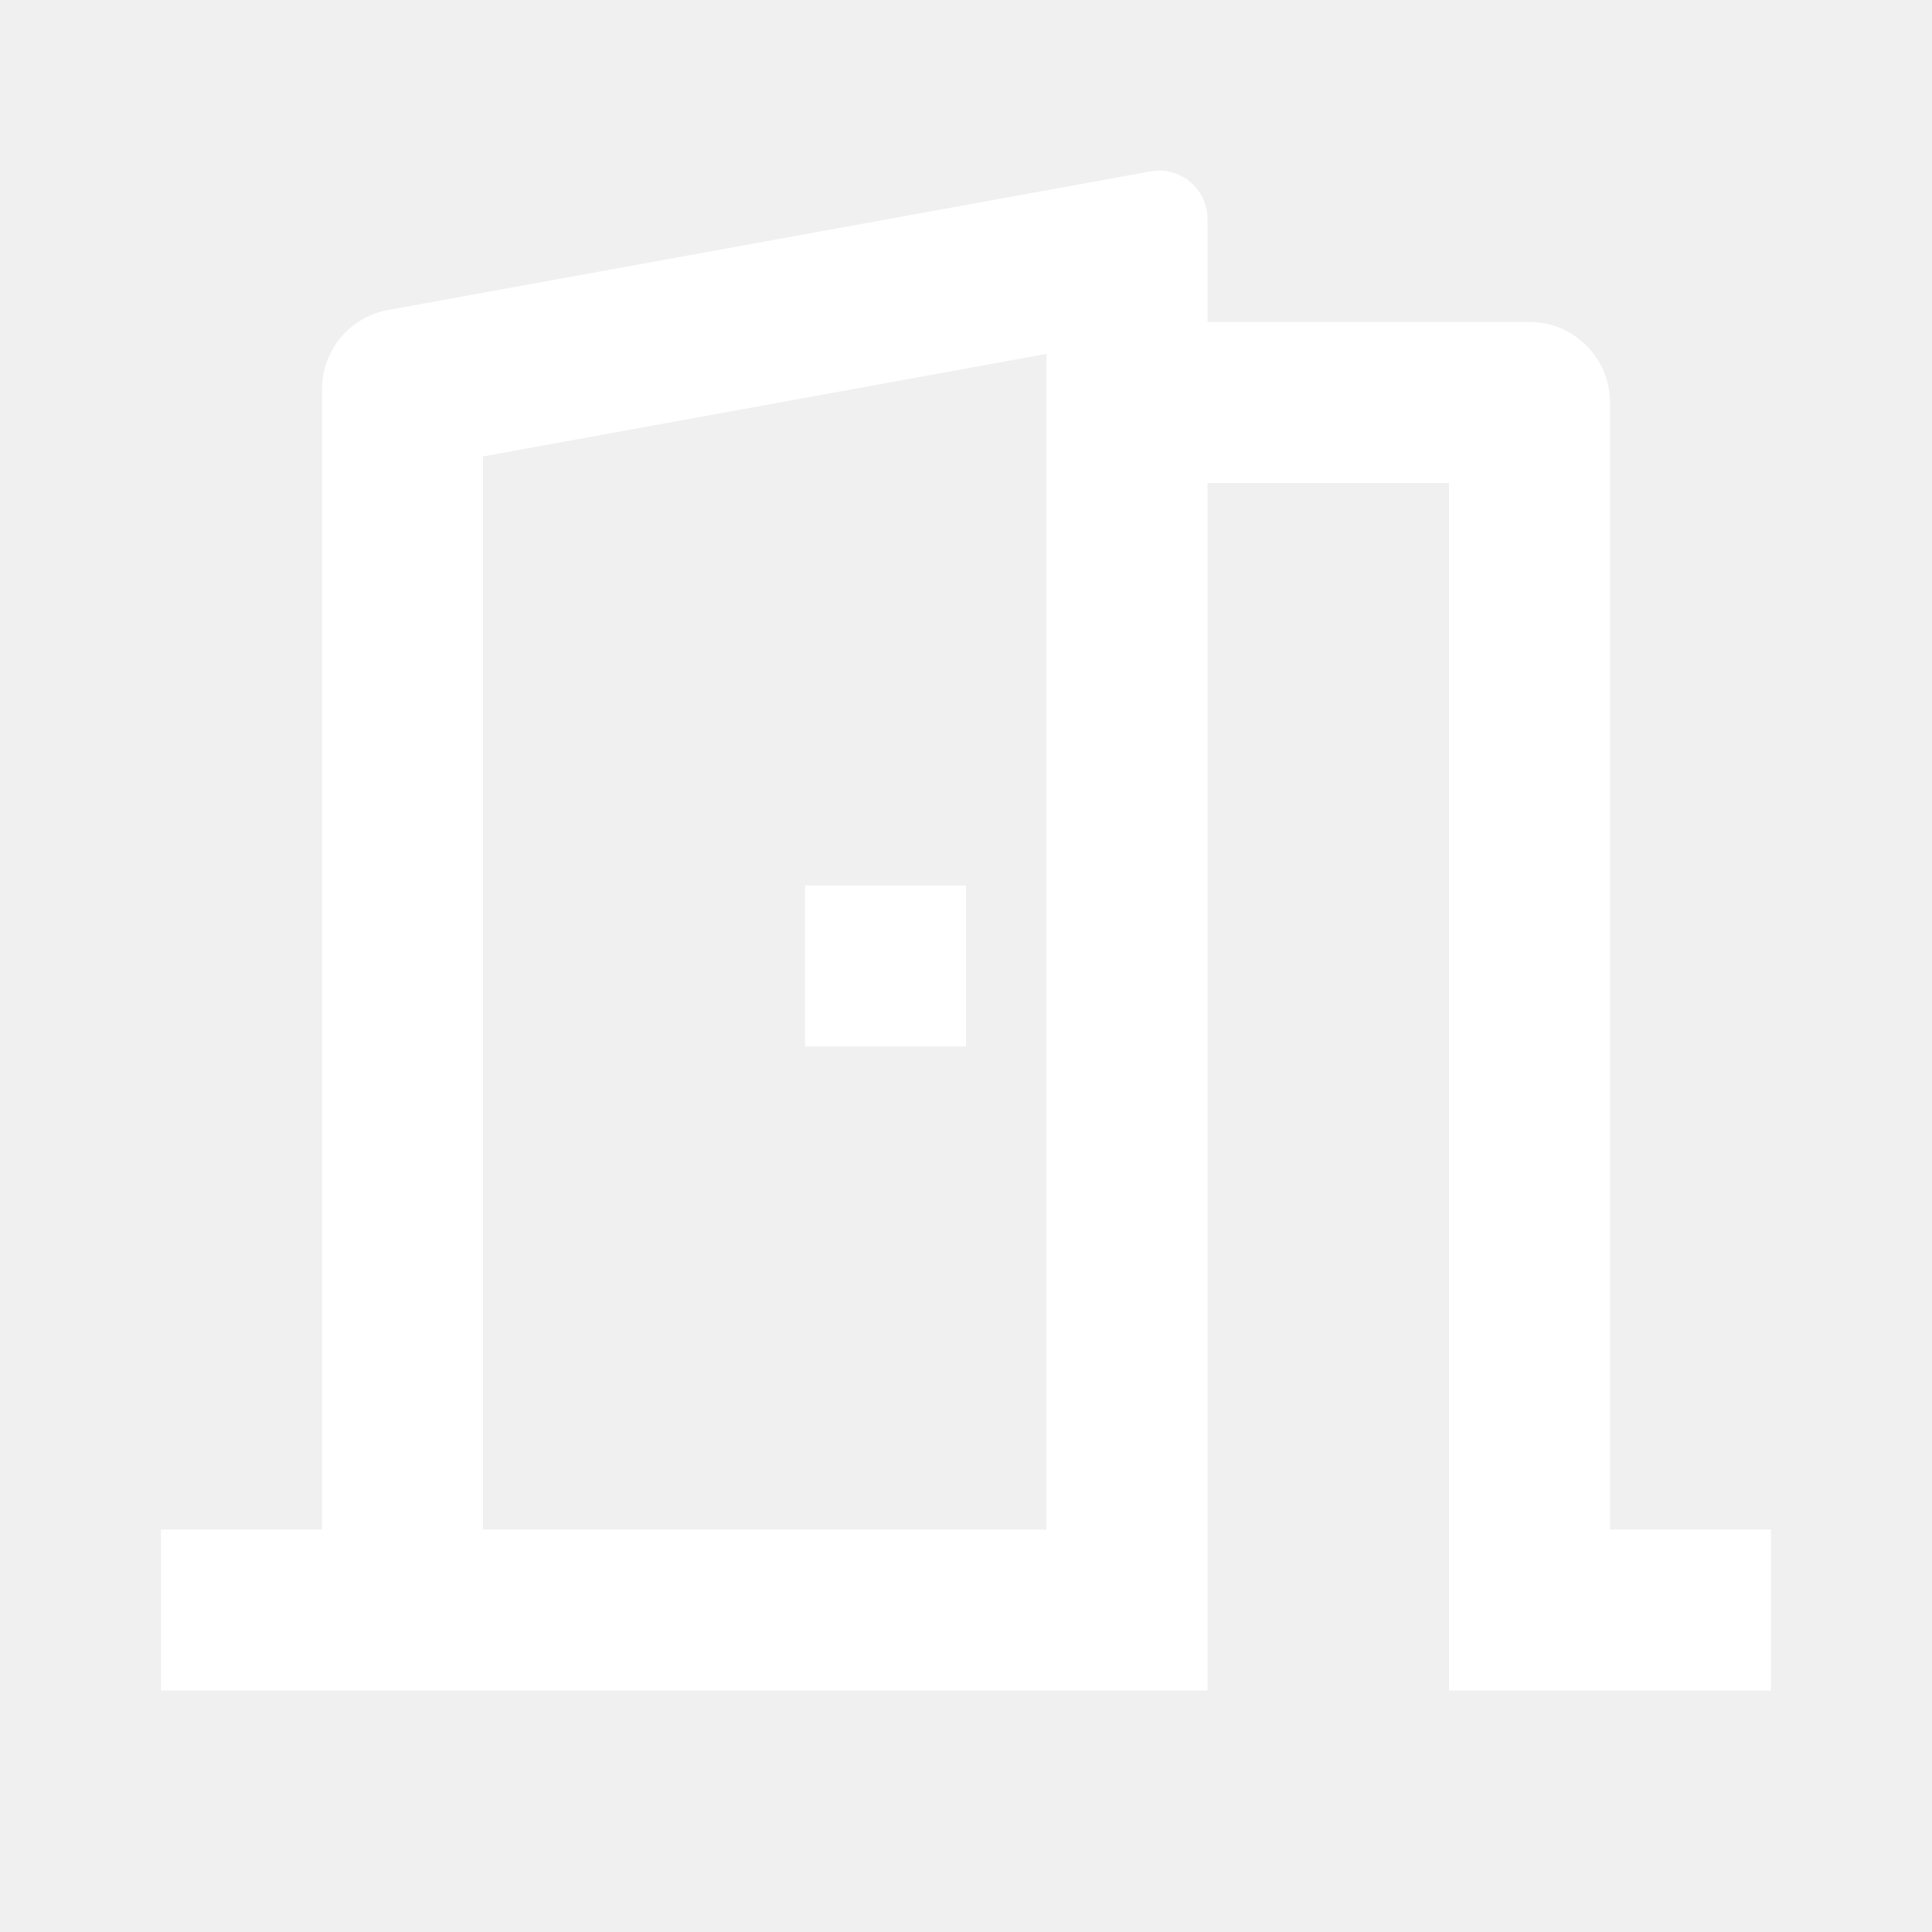
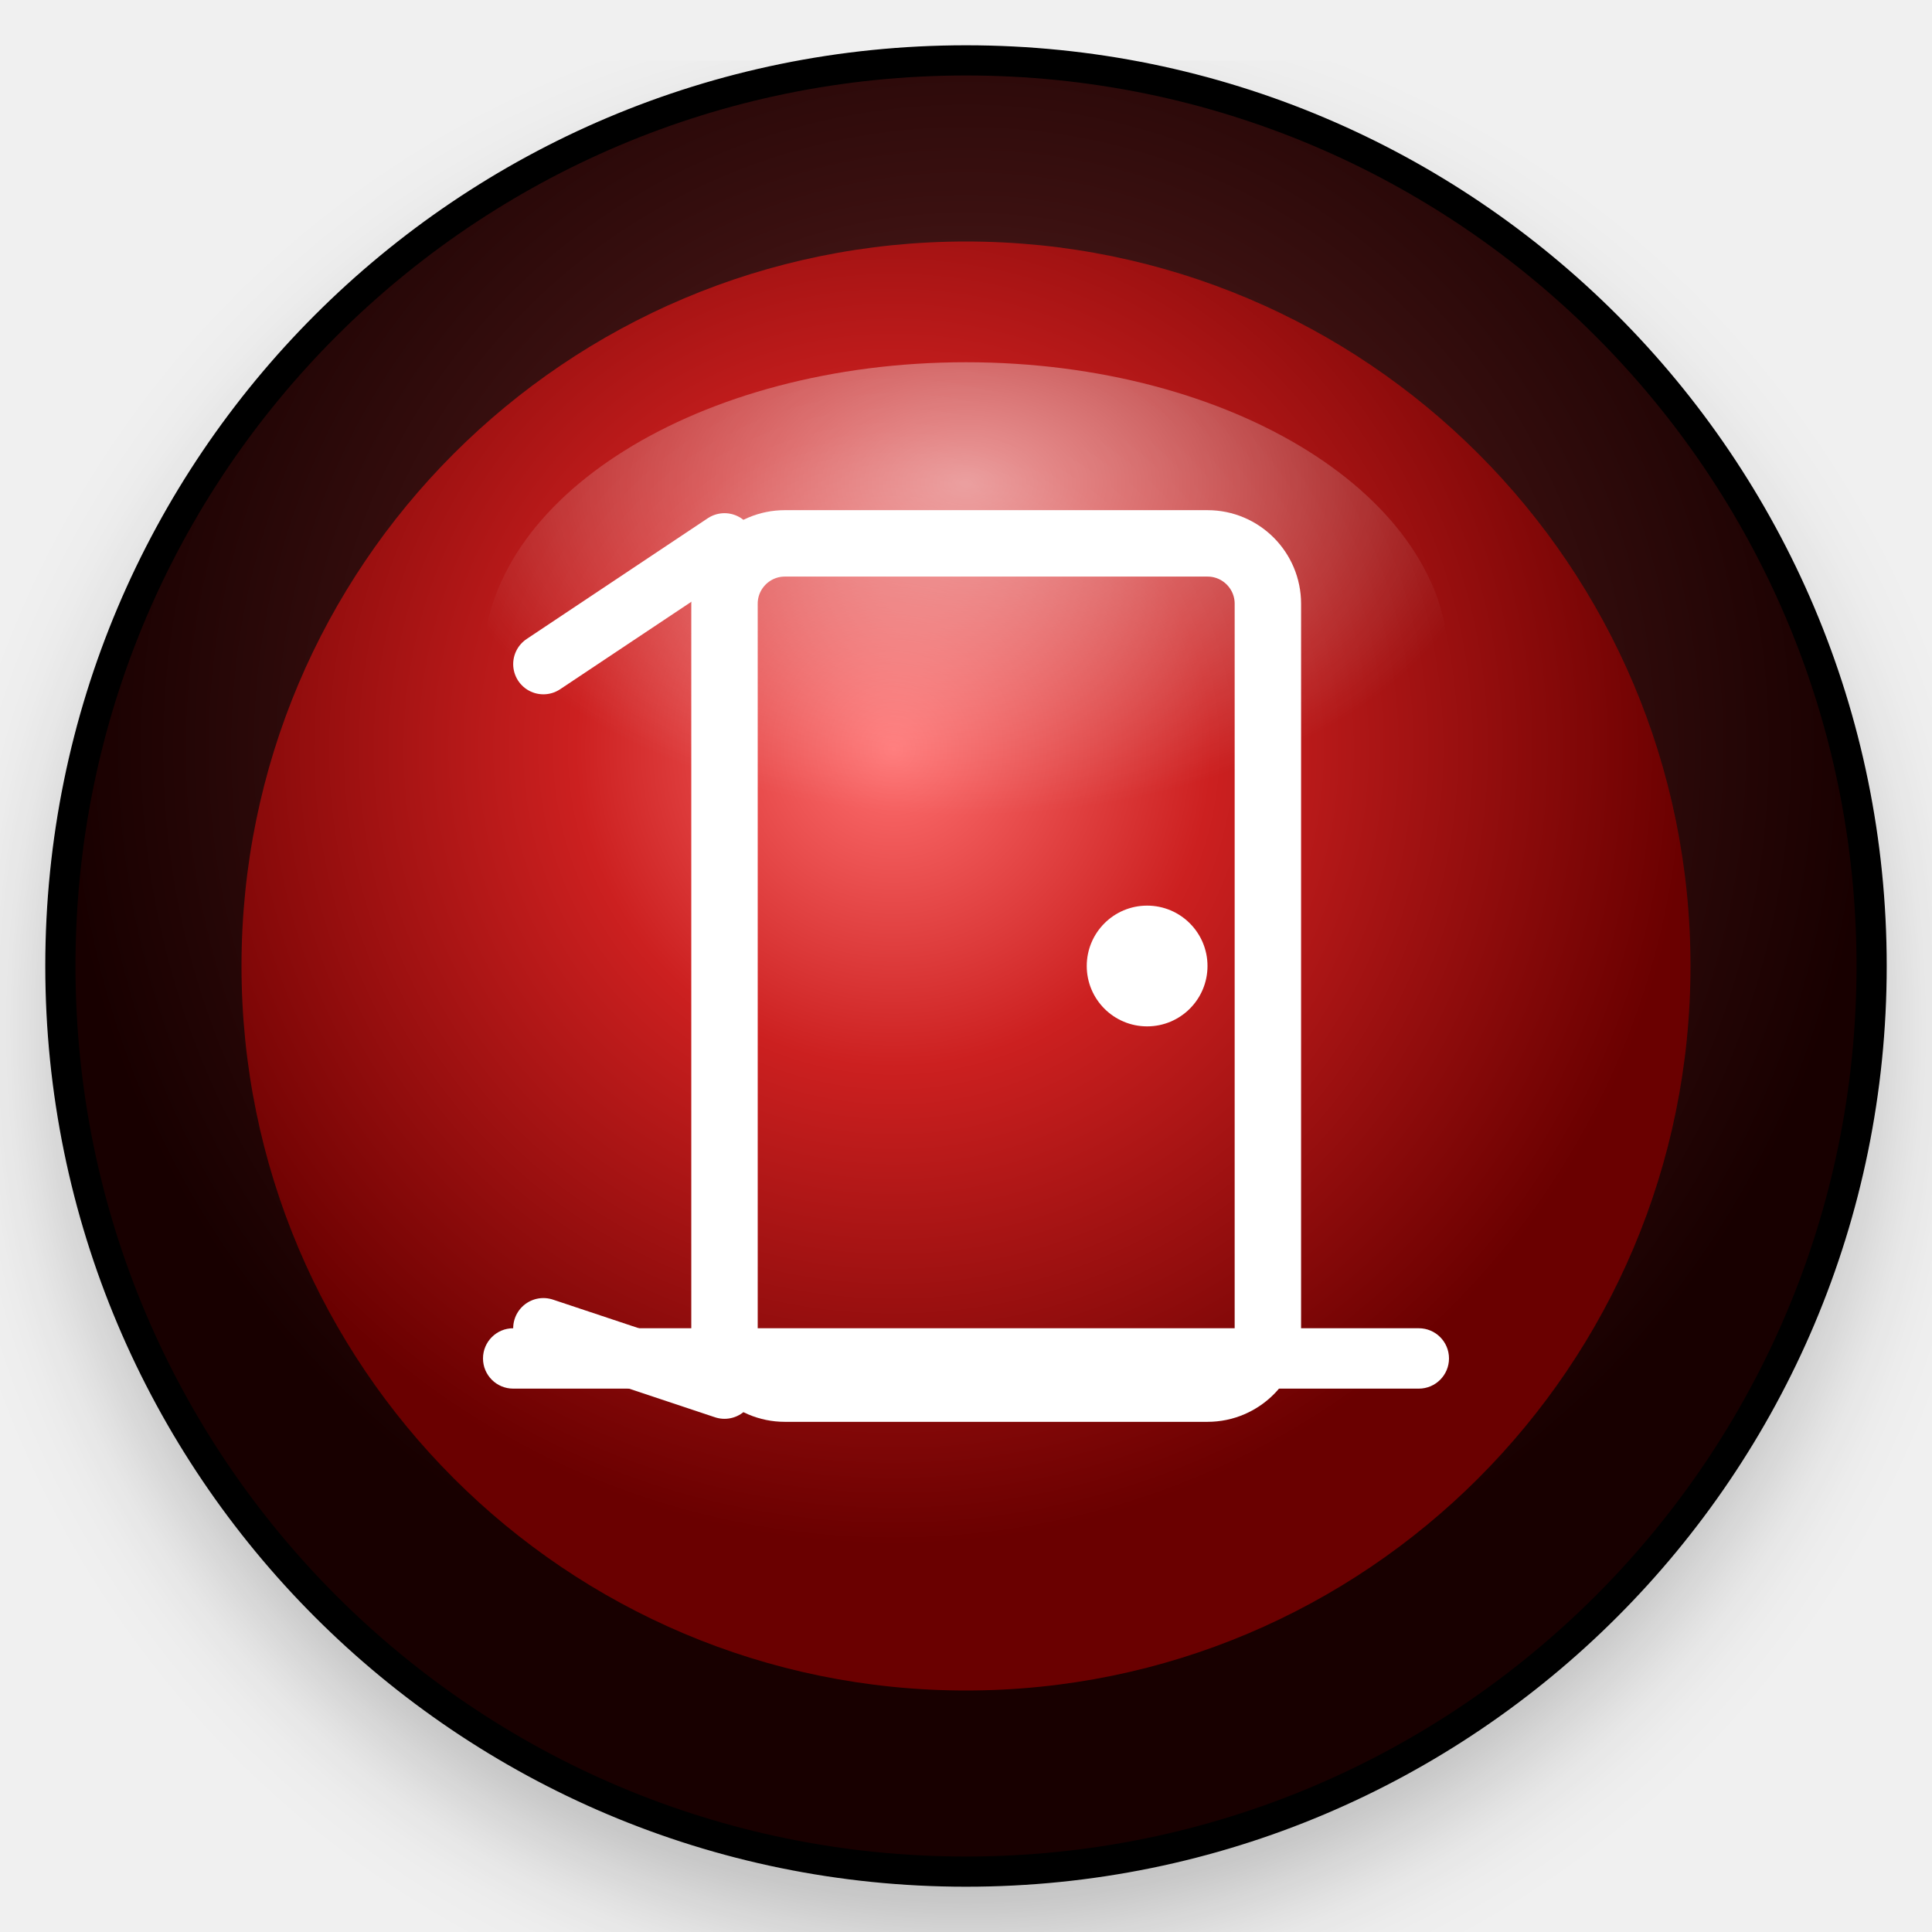
- <svg xmlns="http://www.w3.org/2000/svg" viewBox="0 0 24 24" width="24" height="24">
-   <path fill="none" d="M0 0H24V24H0z" />
-   <path d="M2 21v-2h2V4.835c0-.484.346-.898.821-.984l9.472-1.722c.326-.06.638.157.697.483.007.035.01.07.01.107v1.28L19 4c.552 0 1 .448 1 1v14h2v2h-4V6h-3v15H2zM13 4.396L6 5.67V19h7V4.396zM12 11v2h-2v-2h2z" fill="#ffffff" />
+ <svg xmlns="http://www.w3.org/2000/svg" viewBox="0 0 64 64" width="64" height="64">
+   <defs>
+     <radialGradient id="body" cx="50%" cy="38%" r="50%">
+       <stop offset="0%" stop-color="#6a3a3a" />
+       <stop offset="60%" stop-color="#3a1010" />
+       <stop offset="100%" stop-color="#180000" />
+     </radialGradient>
+     <radialGradient id="face" cx="45%" cy="35%" r="55%">
+       <stop offset="0%" stop-color="#ff7070" />
+       <stop offset="40%" stop-color="#cc2020" />
+       <stop offset="100%" stop-color="#6a0000" />
+     </radialGradient>
+     <radialGradient id="gloss" cx="50%" cy="20%" r="55%">
+       <stop offset="0%" stop-color="#ffffff" stop-opacity="0.55" />
+       <stop offset="100%" stop-color="#ffffff" stop-opacity="0" />
+     </radialGradient>
+     <filter id="shadow">
+       <feDropShadow dx="0" dy="2" stdDeviation="2" flood-color="#000" flood-opacity="0.6" />
+     </filter>
+   </defs>
+   <circle cx="32" cy="32" r="30" fill="#000" opacity="0.4" filter="url(#shadow)" />
+   <circle cx="32" cy="32" r="30" fill="url(#body)" stroke="#000000" stroke-width="1" />
+   <circle cx="32" cy="32" r="24" fill="url(#face)" />
+   <rect x="24" y="18" width="18" height="28" rx="2" fill="none" stroke="#fff" stroke-width="2.2" />
+   <rect x="16" y="44" width="32" height="2" rx="1" fill="#fff" />
+   <circle cx="38" cy="32" r="2" fill="#fff" />
+   <line x1="24" y1="18" x2="18" y2="22" stroke="#fff" stroke-width="2" stroke-linecap="round" />
+   <line x1="24" y1="46" x2="18" y2="44" stroke="#fff" stroke-width="2" stroke-linecap="round" />
+   <ellipse cx="32" cy="22" rx="16" ry="10" fill="url(#gloss)" />
</svg>
